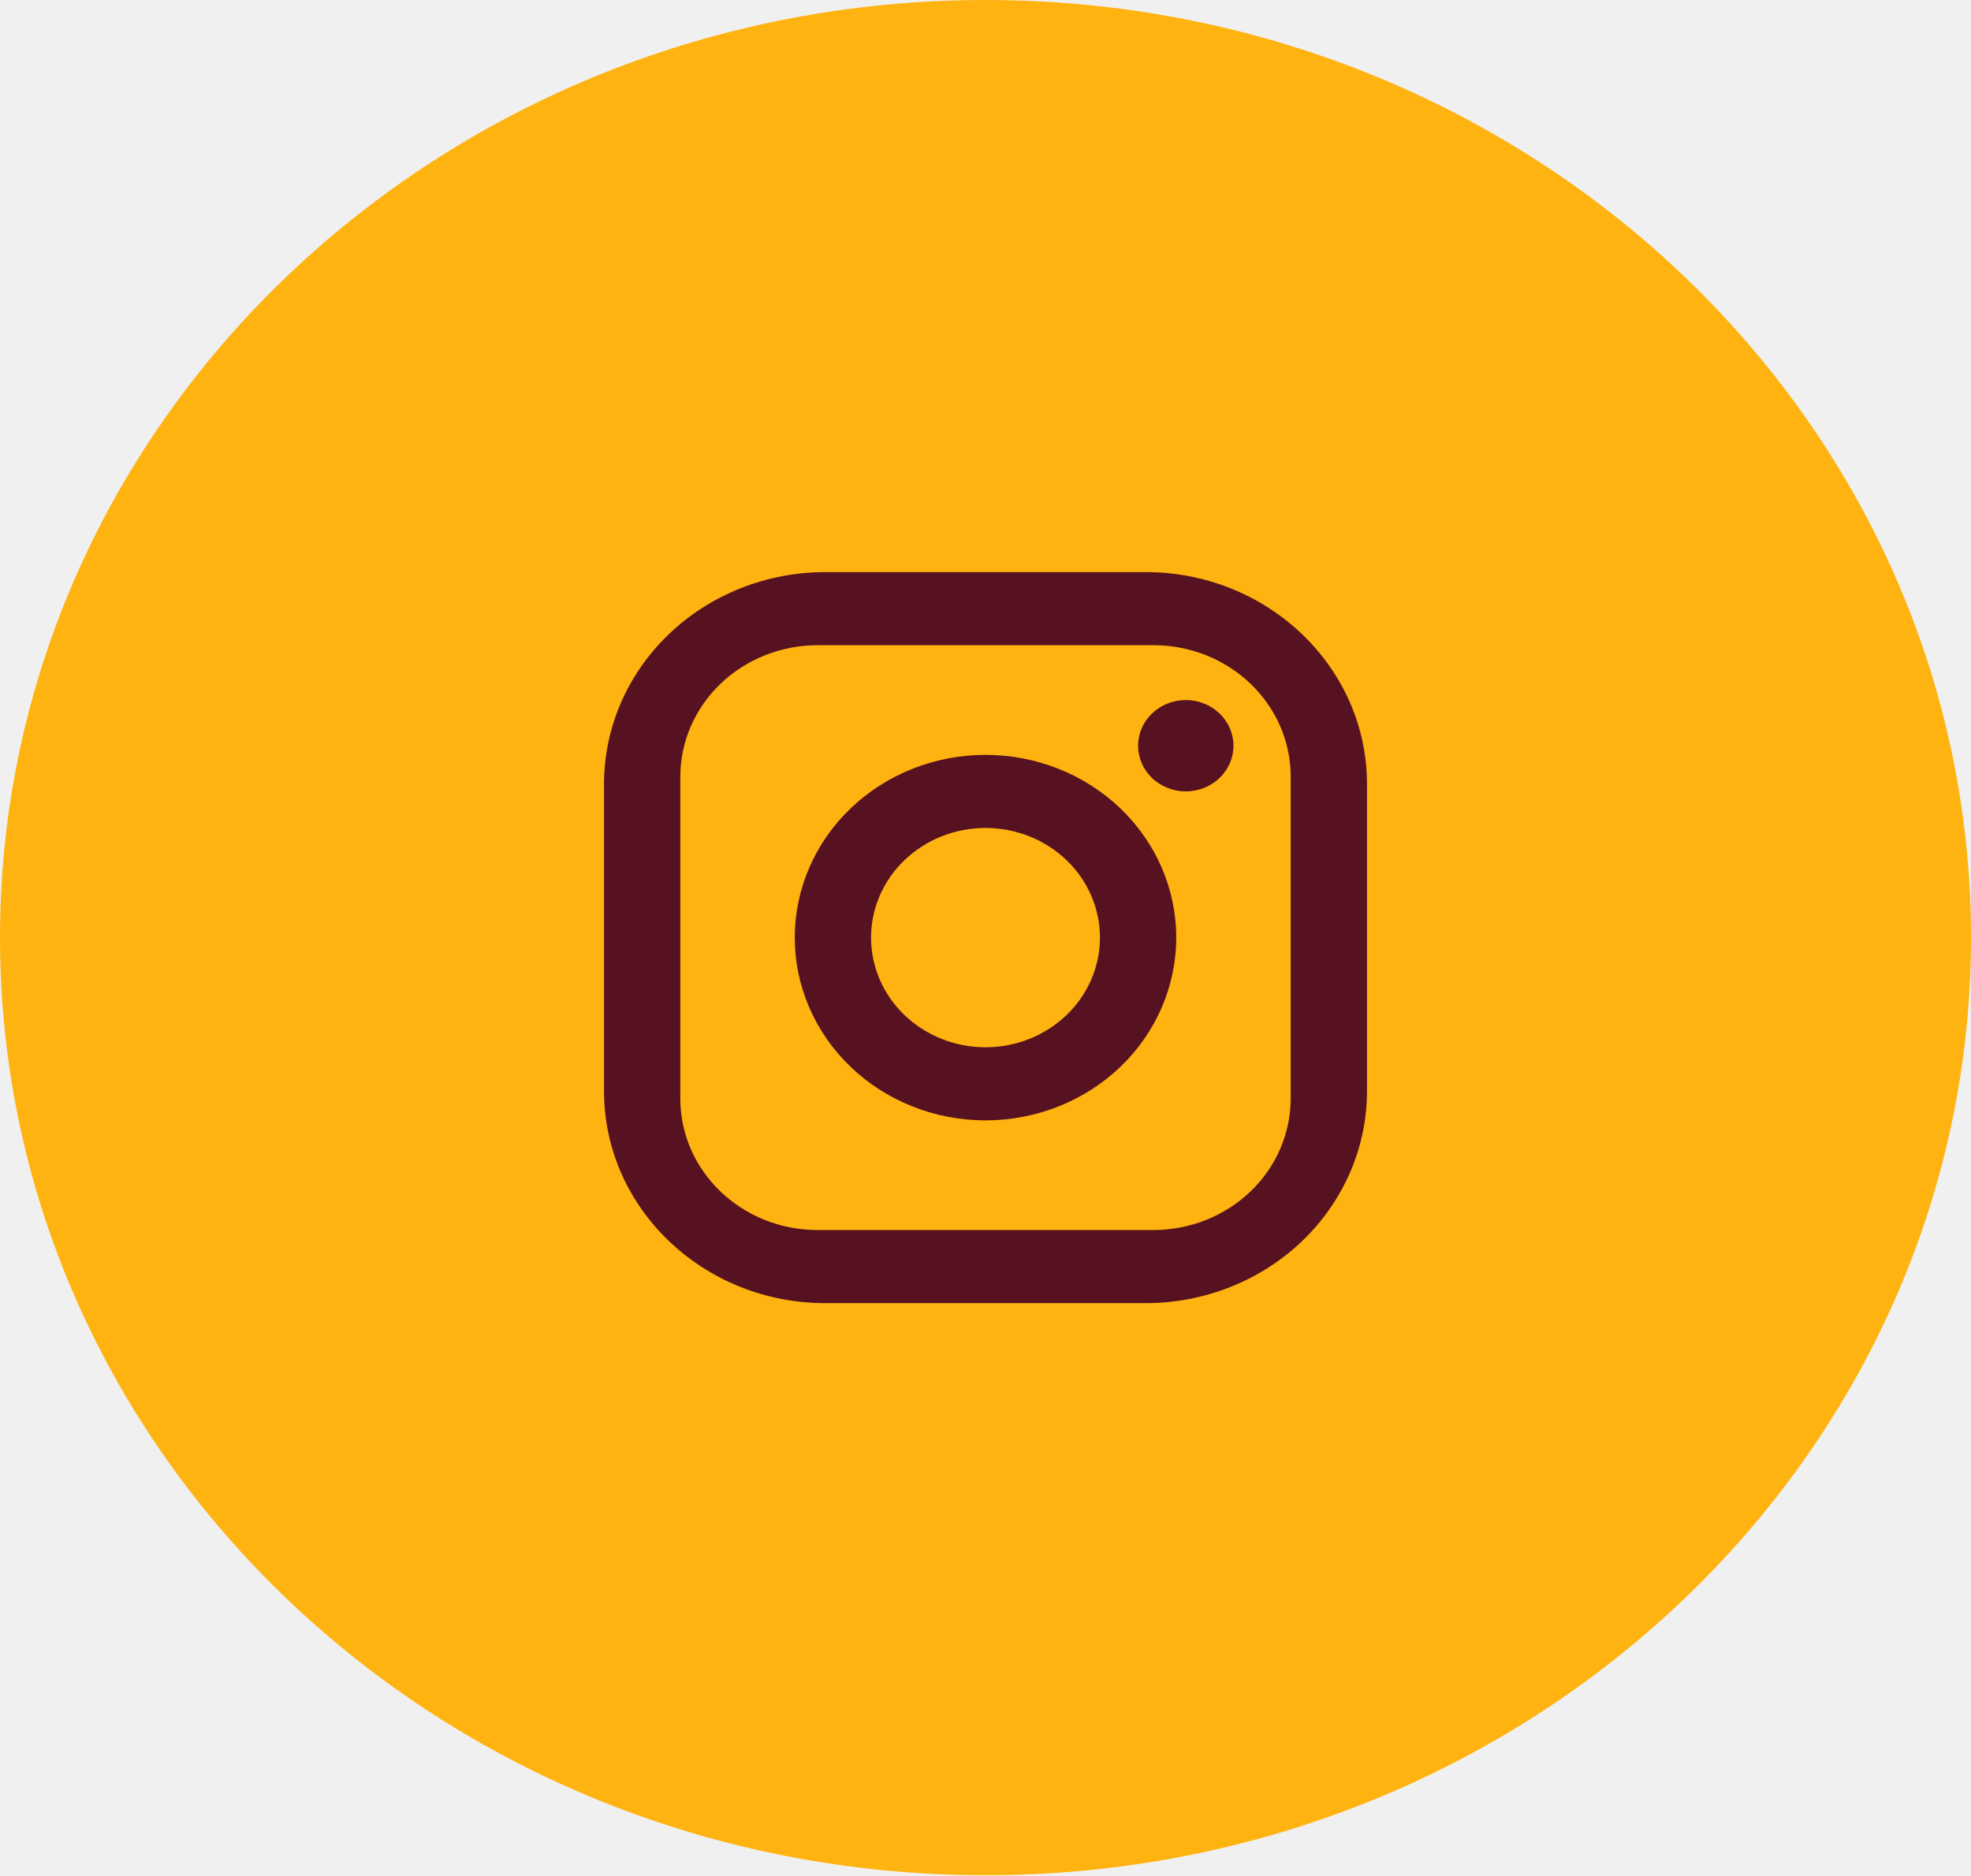
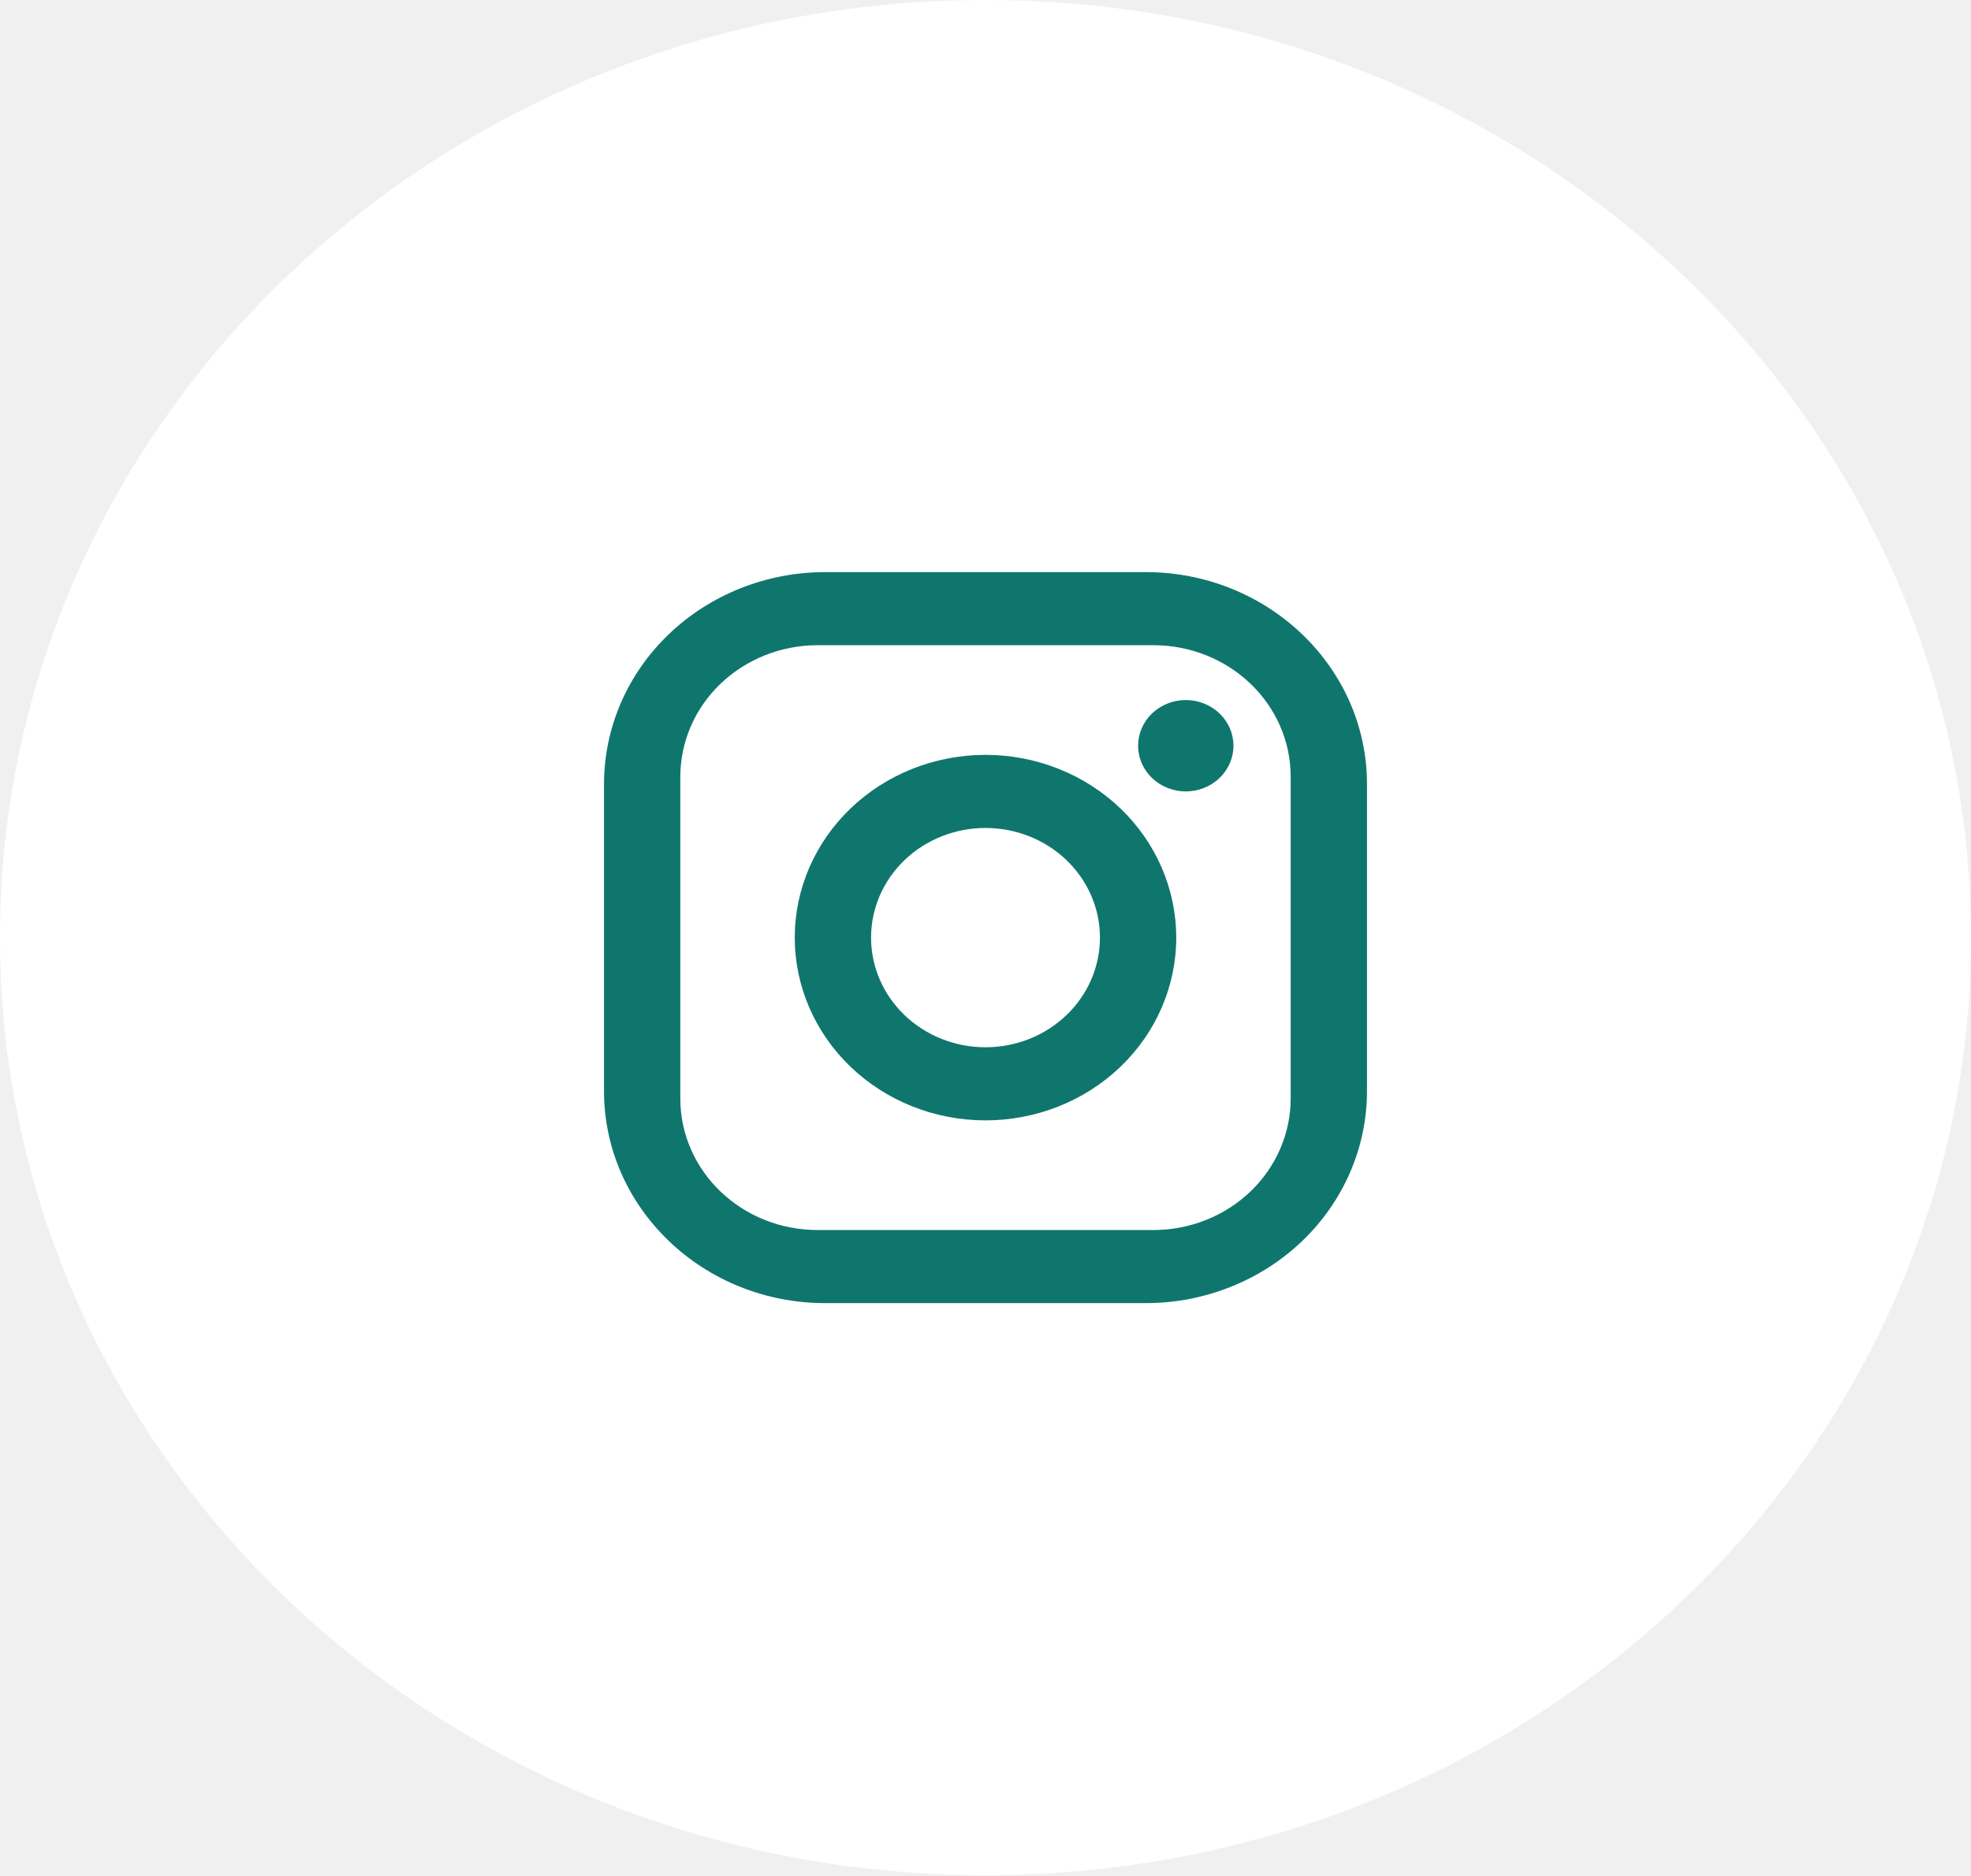
<svg xmlns="http://www.w3.org/2000/svg" width="62" height="59" viewBox="0 0 62 59" fill="none">
-   <ellipse cx="31" cy="29.5" rx="31" ry="29.5" fill="#FFB310" />
-   <path d="M25.96 18H36.04C39.88 18 43 20.99 43 24.67V34.33C43 36.099 42.267 37.795 40.962 39.046C39.656 40.297 37.886 41 36.04 41H25.96C22.12 41 19 38.01 19 34.33V24.67C19 22.901 19.733 21.204 21.038 19.954C22.344 18.703 24.114 18 25.96 18ZM25.72 20.3C24.574 20.3 23.476 20.736 22.665 21.513C21.855 22.289 21.4 23.342 21.4 24.44V34.56C21.4 36.849 23.332 38.7 25.72 38.7H36.28C37.426 38.7 38.525 38.264 39.335 37.487C40.145 36.711 40.6 35.658 40.6 34.56V24.44C40.6 22.151 38.668 20.3 36.28 20.3H25.72ZM37.3 22.025C37.698 22.025 38.079 22.177 38.361 22.446C38.642 22.716 38.8 23.081 38.8 23.462C38.8 23.844 38.642 24.209 38.361 24.479C38.079 24.748 37.698 24.9 37.3 24.9C36.902 24.9 36.521 24.748 36.239 24.479C35.958 24.209 35.8 23.844 35.8 23.462C35.8 23.081 35.958 22.716 36.239 22.446C36.521 22.177 36.902 22.025 37.3 22.025ZM31 23.75C32.591 23.75 34.117 24.356 35.243 25.434C36.368 26.512 37 27.975 37 29.5C37 31.025 36.368 32.487 35.243 33.566C34.117 34.644 32.591 35.25 31 35.25C29.409 35.25 27.883 34.644 26.757 33.566C25.632 32.487 25 31.025 25 29.5C25 27.975 25.632 26.512 26.757 25.434C27.883 24.356 29.409 23.75 31 23.75ZM31 26.05C30.045 26.05 29.13 26.413 28.454 27.061C27.779 27.707 27.4 28.585 27.4 29.5C27.4 30.415 27.779 31.293 28.454 31.939C29.13 32.587 30.045 32.95 31 32.95C31.955 32.95 32.87 32.587 33.546 31.939C34.221 31.293 34.6 30.415 34.6 29.5C34.6 28.585 34.221 27.707 33.546 27.061C32.87 26.413 31.955 26.05 31 26.05Z" fill="#571221" />
+   <ellipse cx="31" cy="29.5" rx="31" ry="29.5" fill="#ffffff" />
+   <path d="M25.96 18H36.04C39.88 18 43 20.99 43 24.67V34.33C43 36.099 42.267 37.795 40.962 39.046C39.656 40.297 37.886 41 36.04 41H25.96C22.12 41 19 38.01 19 34.33V24.67C19 22.901 19.733 21.204 21.038 19.954C22.344 18.703 24.114 18 25.96 18ZM25.72 20.3C24.574 20.3 23.476 20.736 22.665 21.513C21.855 22.289 21.4 23.342 21.4 24.44V34.56C21.4 36.849 23.332 38.7 25.72 38.7H36.28C37.426 38.7 38.525 38.264 39.335 37.487C40.145 36.711 40.6 35.658 40.6 34.56V24.44C40.6 22.151 38.668 20.3 36.28 20.3H25.72ZM37.3 22.025C37.698 22.025 38.079 22.177 38.361 22.446C38.642 22.716 38.8 23.081 38.8 23.462C38.8 23.844 38.642 24.209 38.361 24.479C38.079 24.748 37.698 24.9 37.3 24.9C36.902 24.9 36.521 24.748 36.239 24.479C35.958 24.209 35.8 23.844 35.8 23.462C35.8 23.081 35.958 22.716 36.239 22.446C36.521 22.177 36.902 22.025 37.3 22.025ZM31 23.75C32.591 23.75 34.117 24.356 35.243 25.434C36.368 26.512 37 27.975 37 29.5C37 31.025 36.368 32.487 35.243 33.566C34.117 34.644 32.591 35.25 31 35.25C29.409 35.25 27.883 34.644 26.757 33.566C25.632 32.487 25 31.025 25 29.5C25 27.975 25.632 26.512 26.757 25.434C27.883 24.356 29.409 23.75 31 23.75ZM31 26.05C30.045 26.05 29.13 26.413 28.454 27.061C27.779 27.707 27.4 28.585 27.4 29.5C27.4 30.415 27.779 31.293 28.454 31.939C29.13 32.587 30.045 32.95 31 32.95C31.955 32.95 32.87 32.587 33.546 31.939C34.221 31.293 34.6 30.415 34.6 29.5C34.6 28.585 34.221 27.707 33.546 27.061C32.87 26.413 31.955 26.05 31 26.05Z" fill="#0F766E" />
</svg>
